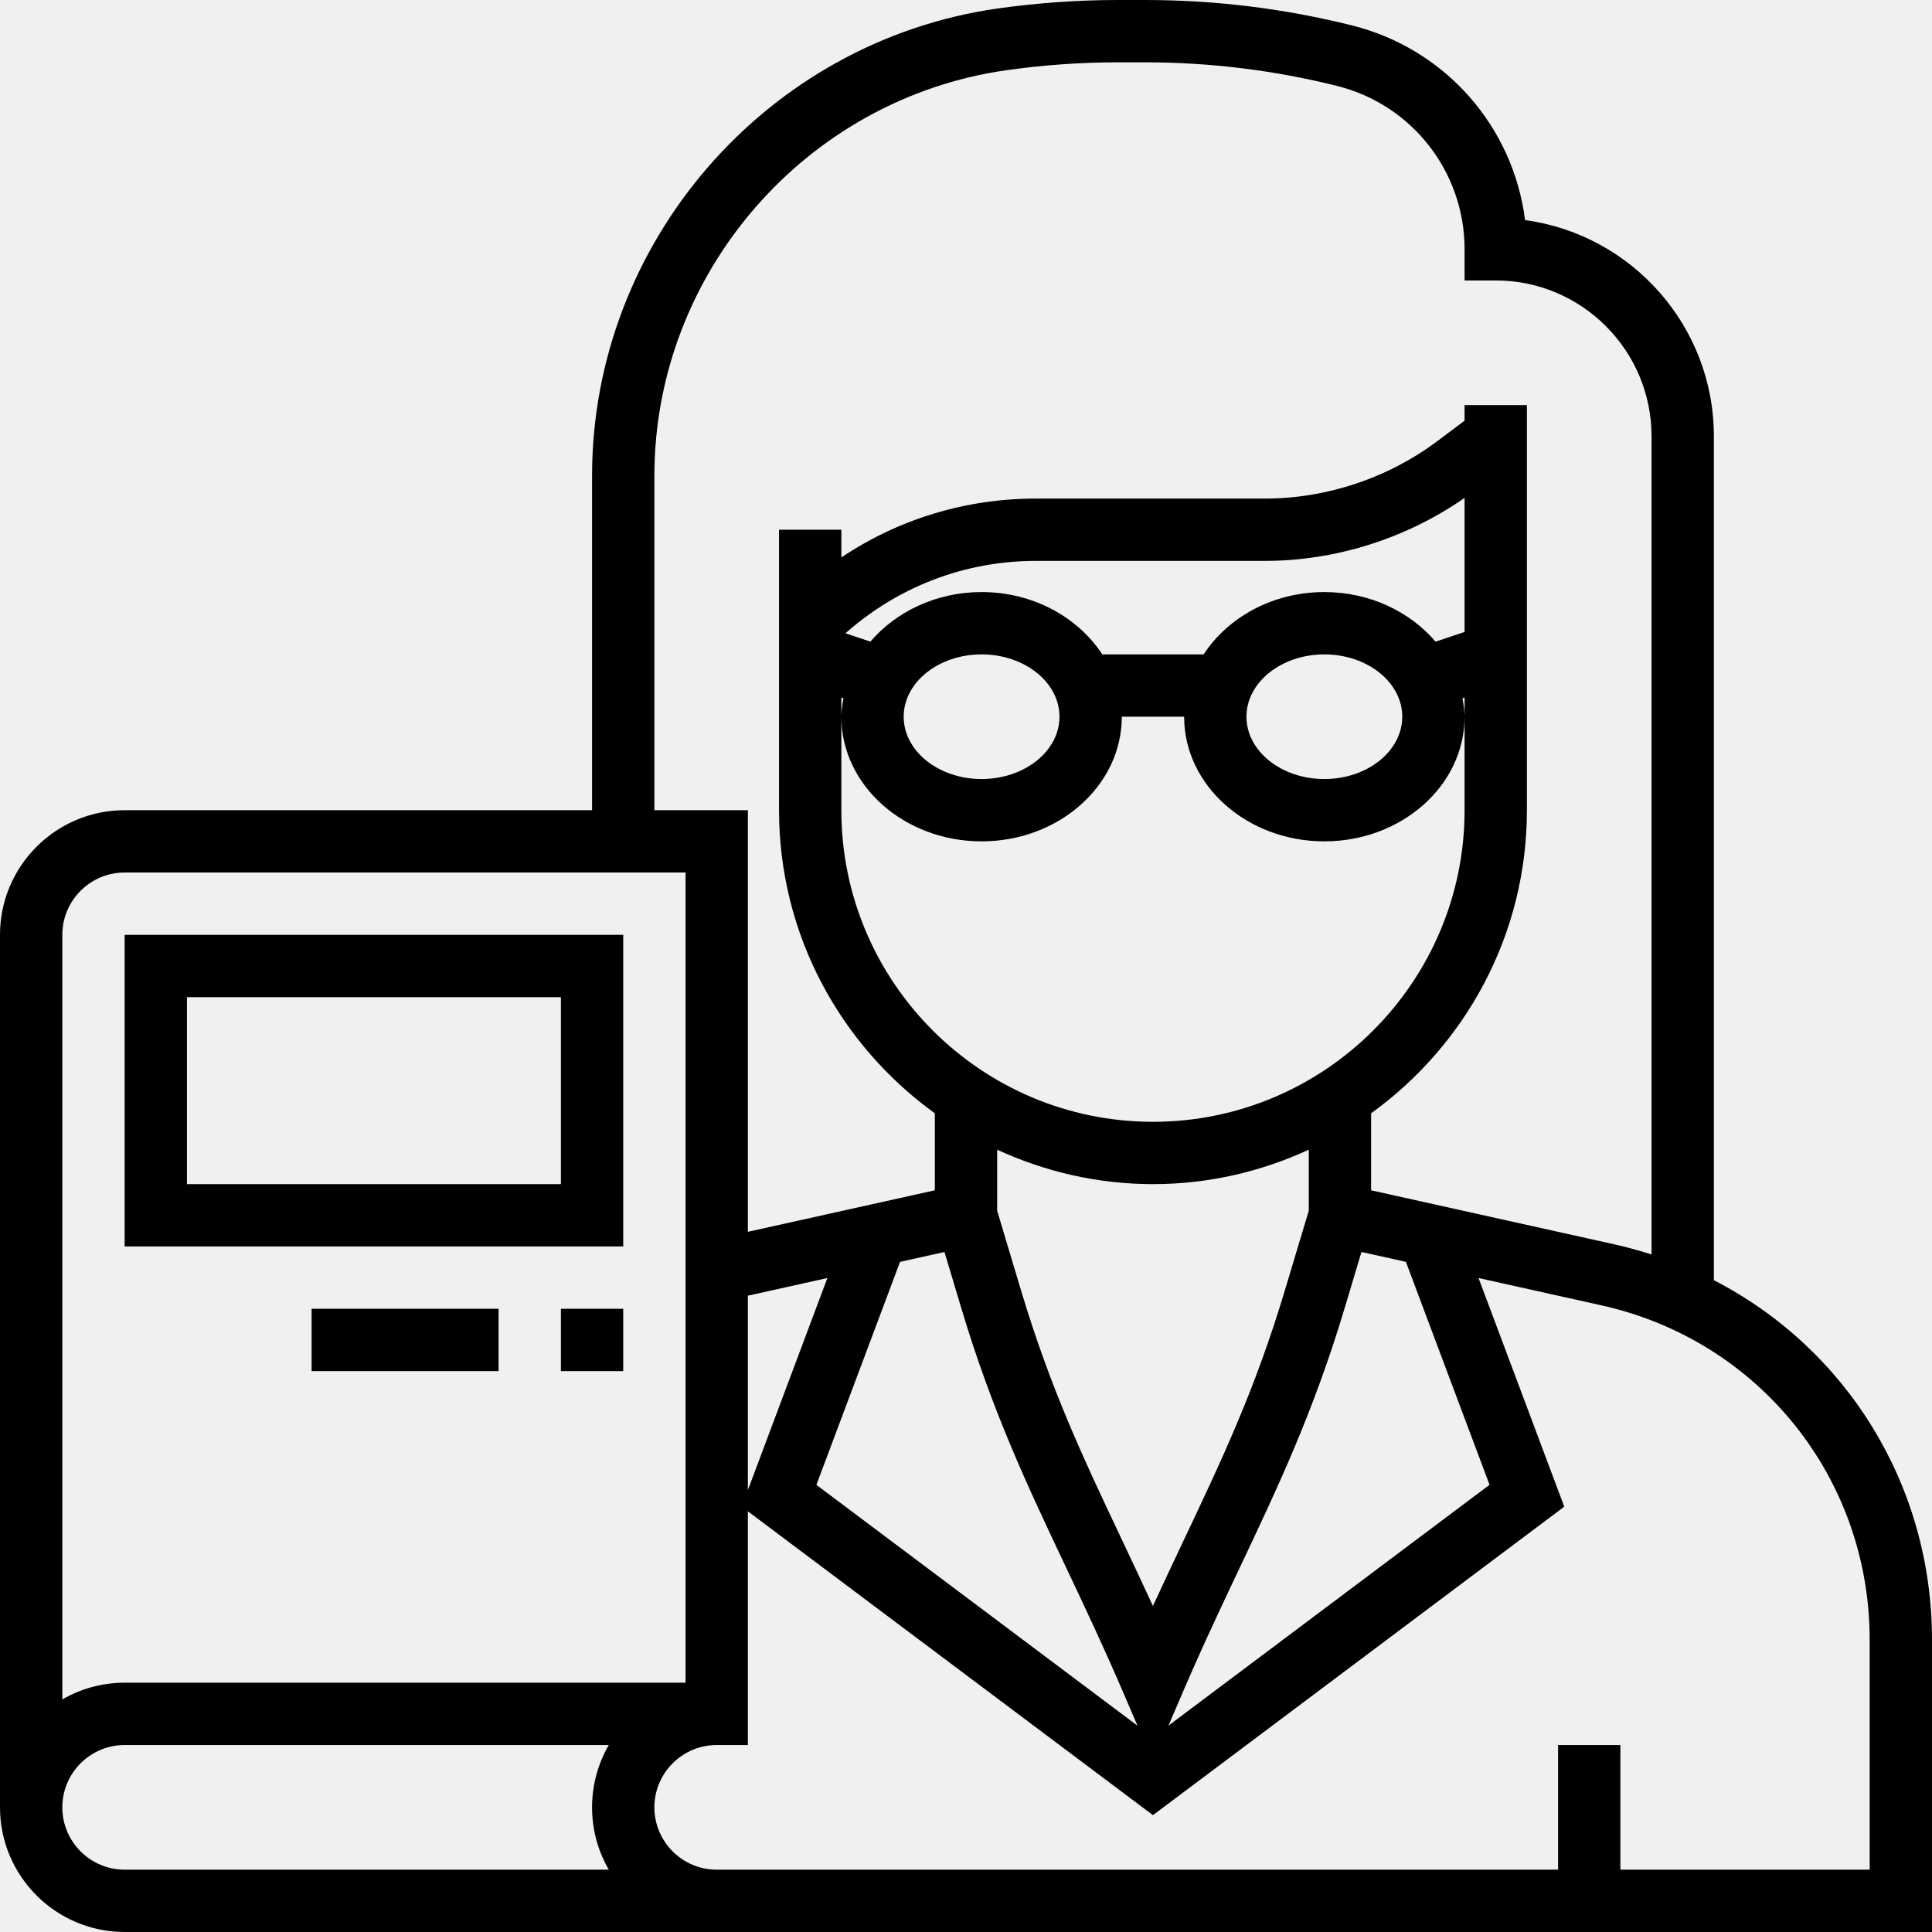
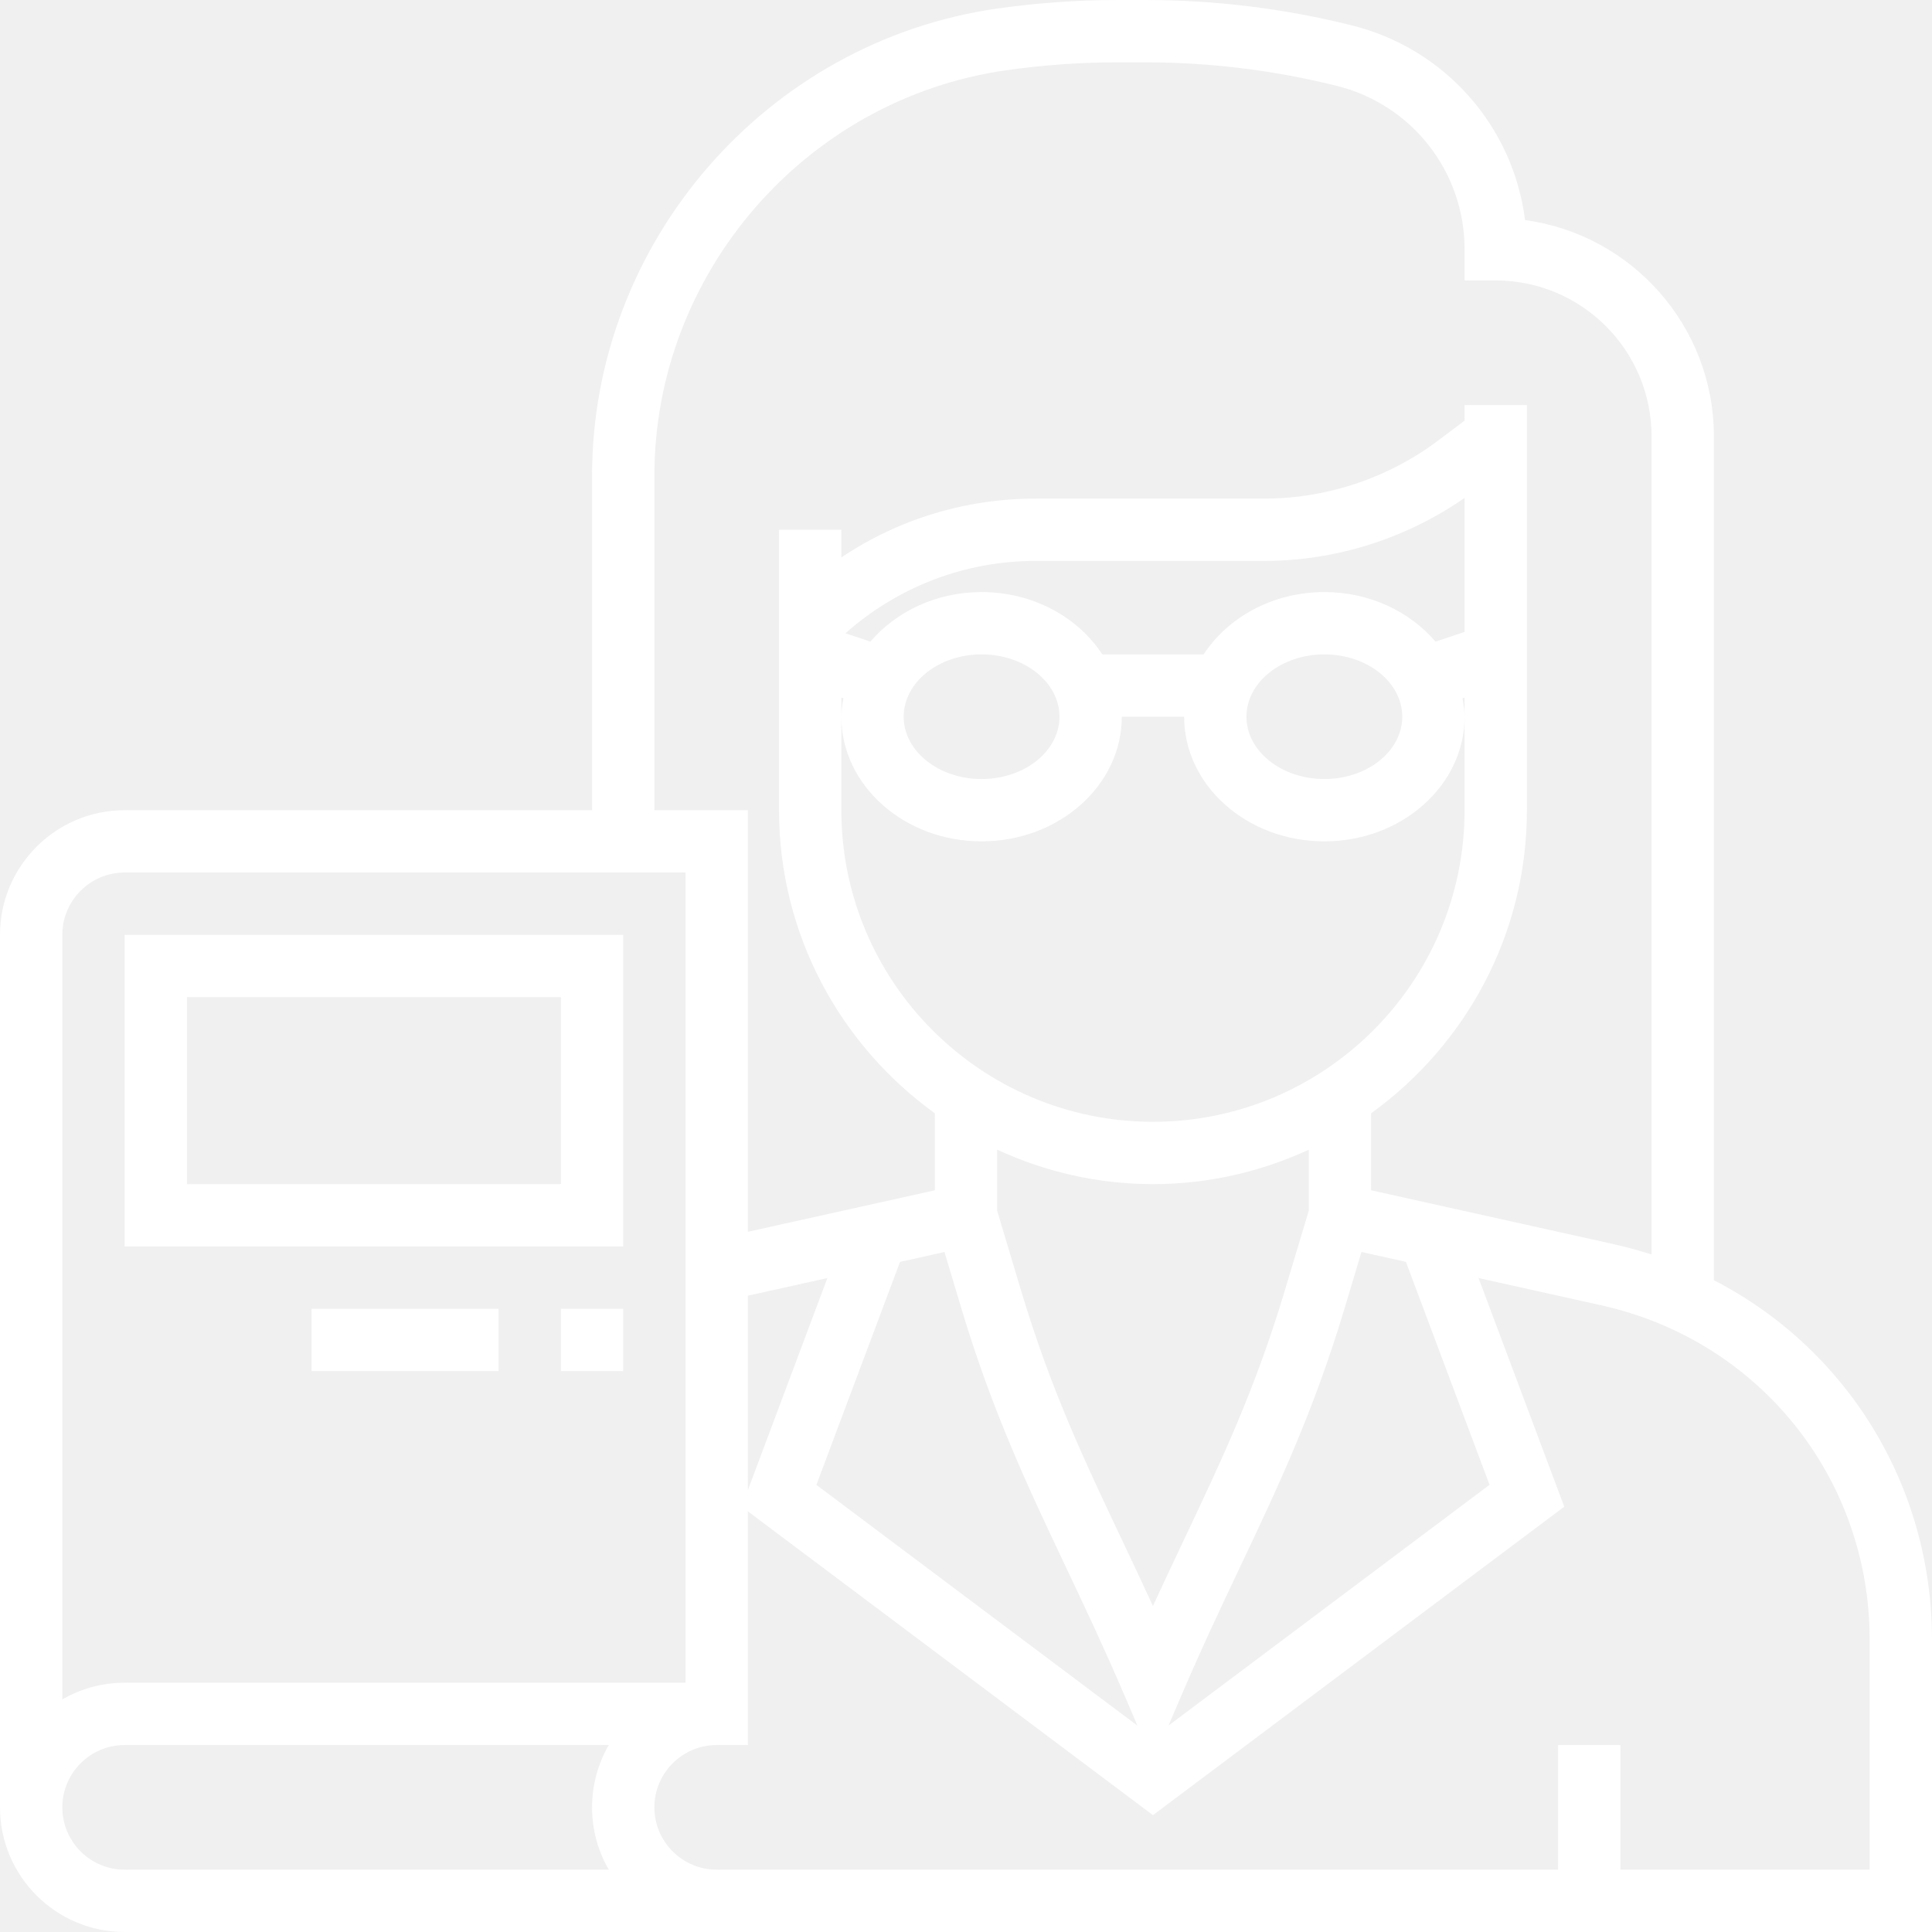
- <svg xmlns="http://www.w3.org/2000/svg" version="1.1" id="Layer_1" x="0px" y="0px" viewBox="0 0 496 496" style="enable-background:new 0 0 496 496;" xml:space="preserve">
+ <svg xmlns="http://www.w3.org/2000/svg" fill="#ffffff" version="1.1" id="Layer_1" x="0px" y="0px" viewBox="0 0 496 496" style="enable-background:new 0 0 496 496;" xml:space="preserve">
  <g>
    <g>
      <g>
        <path d="M160,240H32v80h128V240z M144,304H48v-48h96V304z" />
        <rect x="144" y="336" width="16" height="16" />
        <rect x="80" y="336" width="48" height="16" />
        <path d="M440,328.664V112c0-28.328-21.144-51.808-48.472-55.496c-3.032-23.984-20.44-43.976-44.4-49.968     C329.776,2.192,311.904,0,294.032,0h-7.04c-10.296,0-20.72,0.744-30.968,2.192C196.72,10.672,152,62.24,152,122.152V208H32     c-17.648,0-32,14.352-32,32v224c0,17.648,14.352,32,32,32h152h8h304v-74.992C496,381.144,473.944,346.144,440,328.664z      M168,122.152c0-51.992,38.816-96.76,90.28-104.112c9.504-1.352,19.168-2.04,28.712-2.04h7.04c16.568,0,33.136,2.04,49.224,6.056     C362.528,26.88,376,44.128,376,64v8h8c22.056,0,40,17.944,40,40v210.064c-3.08-0.984-6.224-1.864-9.44-2.584L352,305.584v-19.768     c24.176-17.448,40-45.784,40-77.816V104h-16v4l-6.944,5.208c-12.72,9.544-28.48,14.792-44.368,14.792h-58.752     c-18.048,0-35.28,5.288-49.936,15.112V136h-16v72c0,32.032,15.824,60.368,40,77.816v19.768l-48,10.656V208h-24V122.152z      M231.064,323.96l11.408-2.536l4.352,14.52c7.96,26.52,17.064,45.752,26.696,66.104c4.848,10.24,9.864,20.832,15.128,33.112     l3.368,7.864l-82.424-61.816L231.064,323.96z M192,382.552V332.64l20.416-4.536L192,382.552z M252,216c19.848,0,36-14.352,36-32     h16c0,17.648,16.152,32,36,32c19.848,0,36-14.352,36-32c0-1.616-0.272-3.168-0.536-4.728l0.536-0.176V184v24     c0,44.112-35.888,80-80,80s-80-35.888-80-80v-24v-4.904l0.536,0.176c-0.264,1.56-0.536,3.112-0.536,4.728     C216,201.648,232.152,216,252,216z M340,152c-13.264,0-24.752,6.48-30.992,16h-26.016c-6.248-9.52-17.728-16-30.992-16     c-11.672,0-21.968,5.04-28.544,12.72l-6.408-2.136C230.568,150.608,247.72,144,265.936,144h58.752     c18.256,0,36.328-5.76,51.312-16.168v34.408l-7.456,2.488C361.968,157.04,351.672,152,340,152z M360,184c0,8.824-8.968,16-20,16     c-11.032,0-20-7.176-20-16c0-8.824,8.968-16,20-16C351.032,168,360,175.176,360,184z M272,184c0,8.824-8.968,16-20,16     c-11.032,0-20-7.176-20-16c0-8.824,8.968-16,20-16C263.032,168,272,175.176,272,184z M287.976,395.192     c-9.776-20.656-18.216-38.496-25.832-63.848L256,310.824V295.16c12.192,5.616,25.712,8.84,40,8.84c14.288,0,27.808-3.224,40-8.84     v15.664l-6.16,20.52c-7.608,25.36-16.056,43.192-25.832,63.848c-2.616,5.528-5.28,11.16-8.016,17.112     C293.256,406.352,290.592,400.728,287.976,395.192z M303.352,435.152c5.256-12.272,10.272-22.864,15.128-33.112     c9.632-20.352,18.736-39.576,26.696-66.104l4.352-14.52l11.408,2.536l21.472,57.24l-82.424,61.816L303.352,435.152z M16,240     c0-8.824,7.176-16,16-16h144v208H32c-5.824,0-11.288,1.56-16,4.296V240z M156.296,480H32c-8.824,0-16-7.176-16-16     c0-8.824,7.176-16,16-16h124.296c-2.736,4.712-4.296,10.176-4.296,16C152,469.824,153.56,475.288,156.296,480z M480,480h-64v-32     h-16v32H192h-8c-8.824,0-16-7.176-16-16c0-8.824,7.176-16,16-16h8v-60l104,78l105.592-79.192l-22.008-58.704l31.512,7.008     C451.664,344.12,480,379.448,480,421.008V480z" />
      </g>
    </g>
  </g>
  <g>
</g>
  <g>
</g>
  <g>
</g>
  <g>
</g>
  <g>
</g>
  <g>
</g>
  <g>
</g>
  <g>
</g>
  <g>
</g>
  <g>
</g>
  <g>
</g>
  <g>
</g>
  <g>
</g>
  <g>
</g>
  <g>
</g>
</svg>
